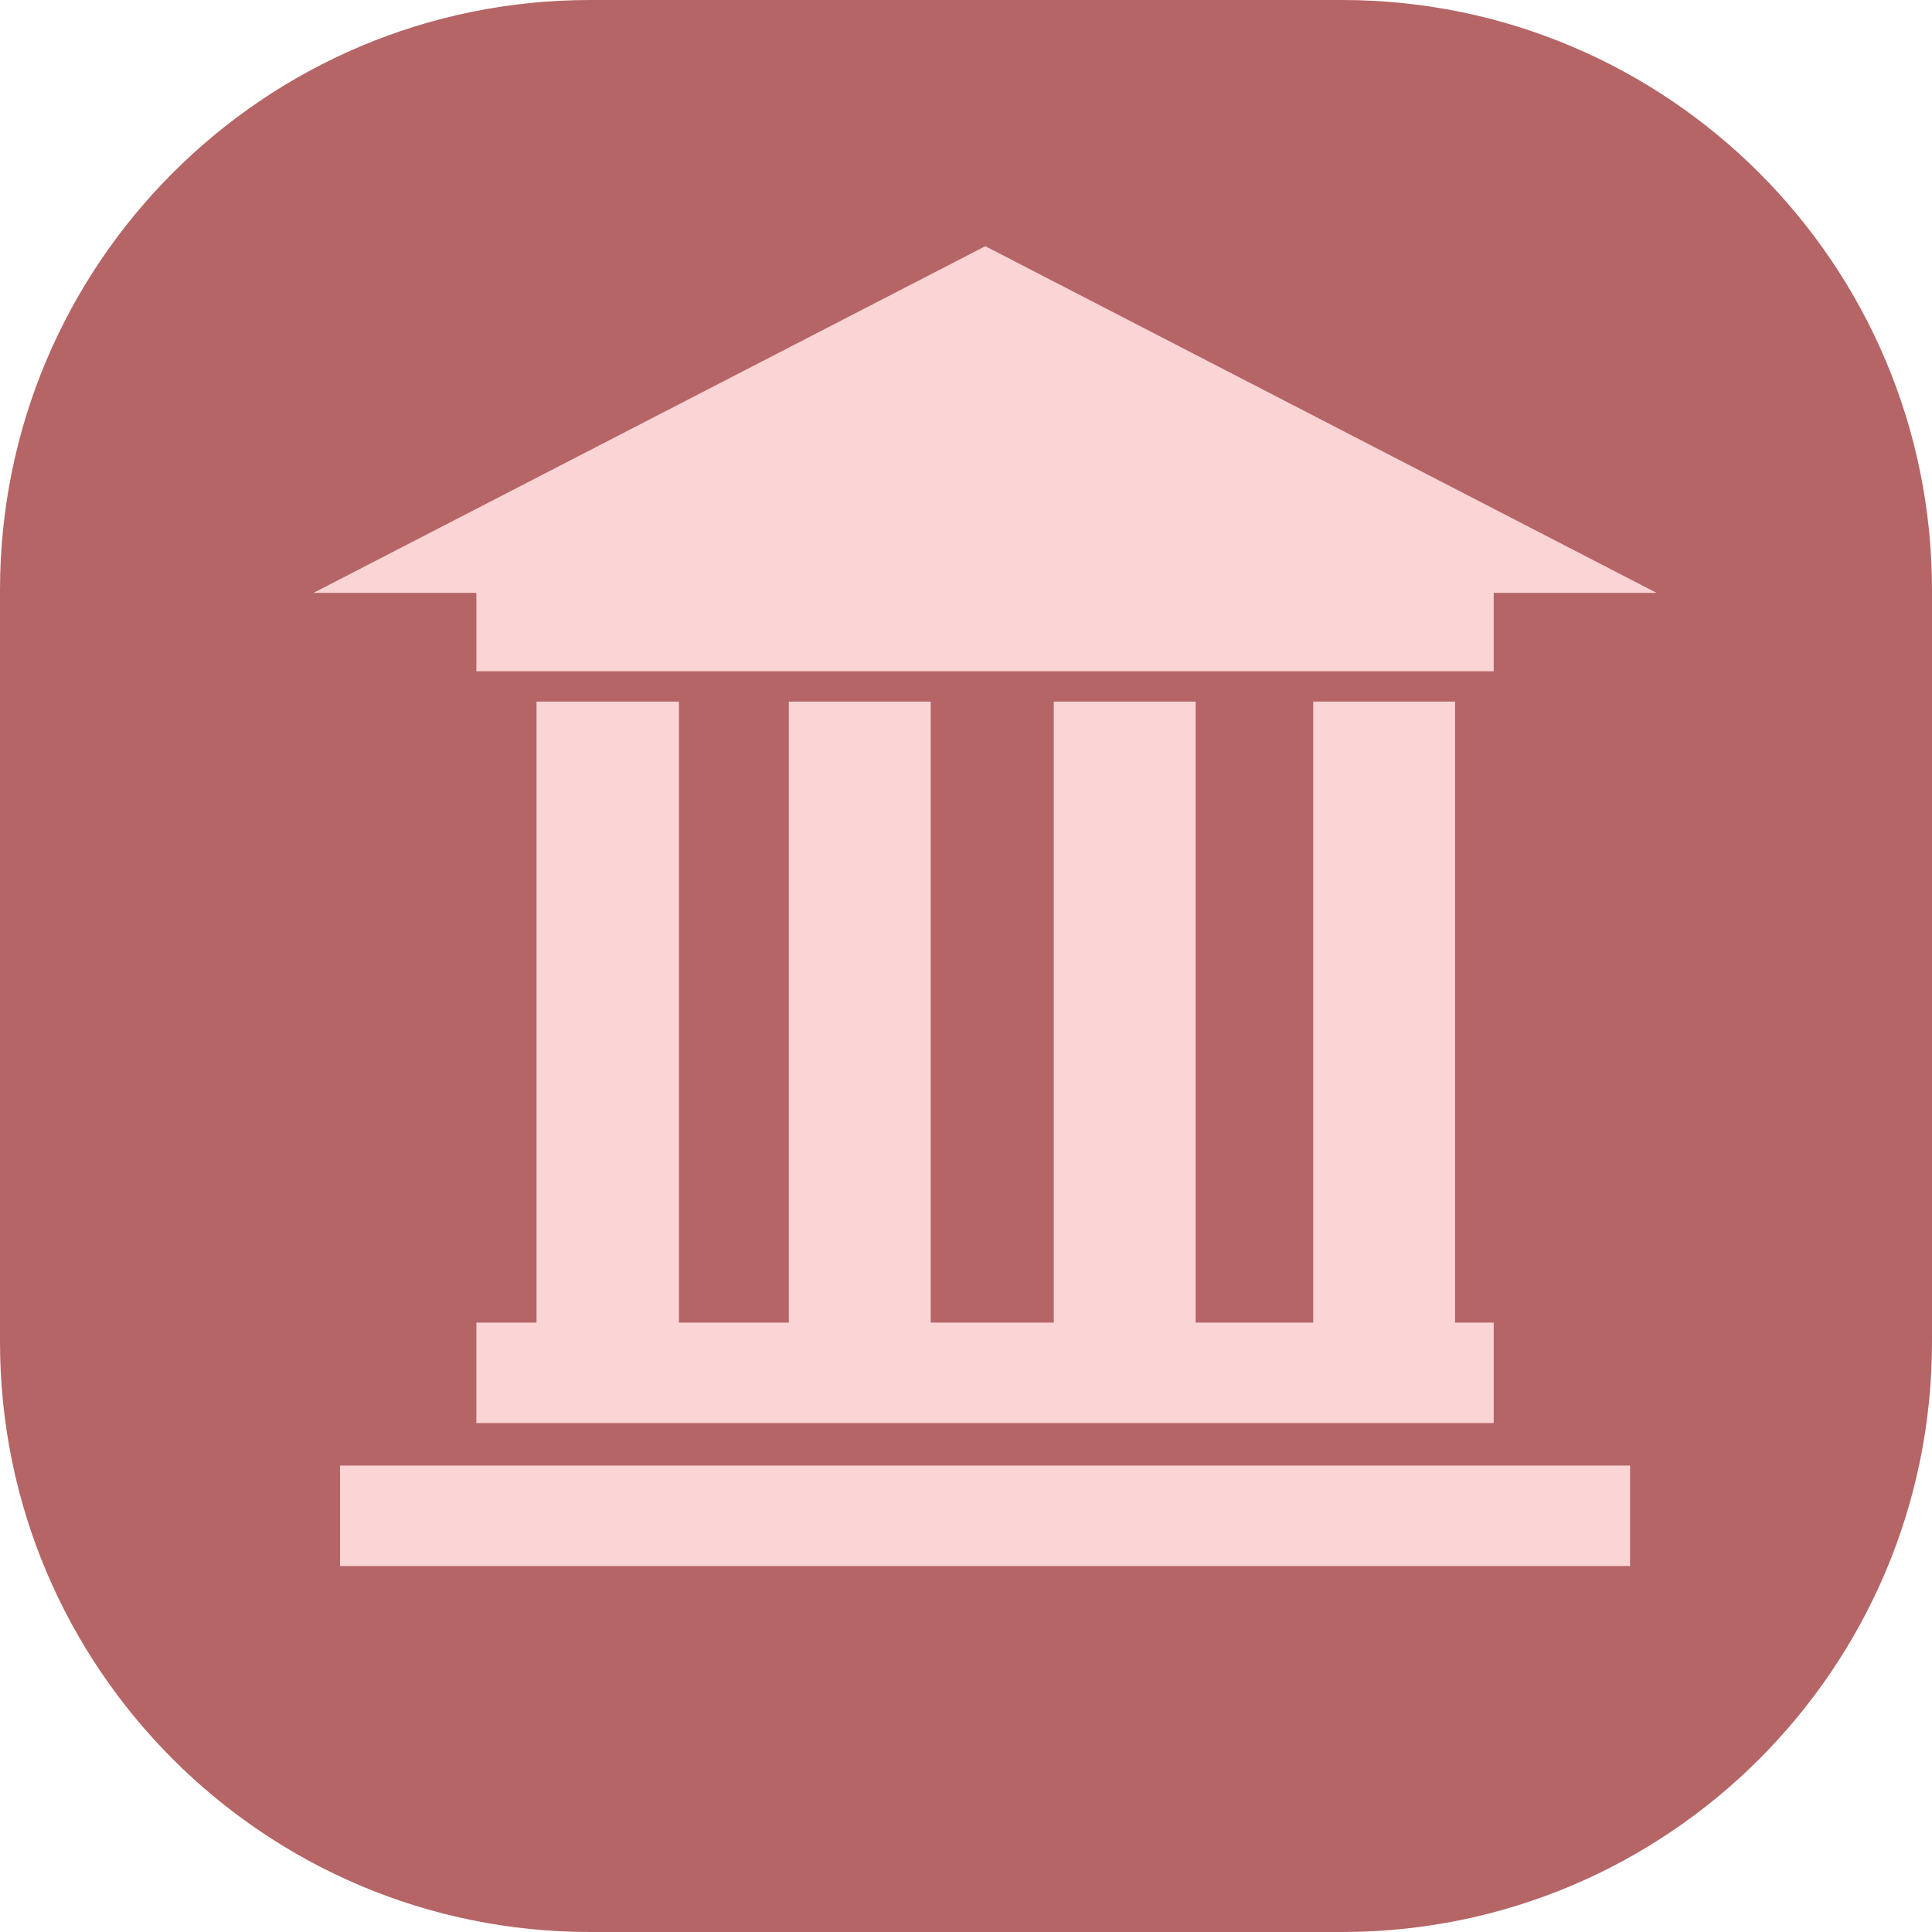
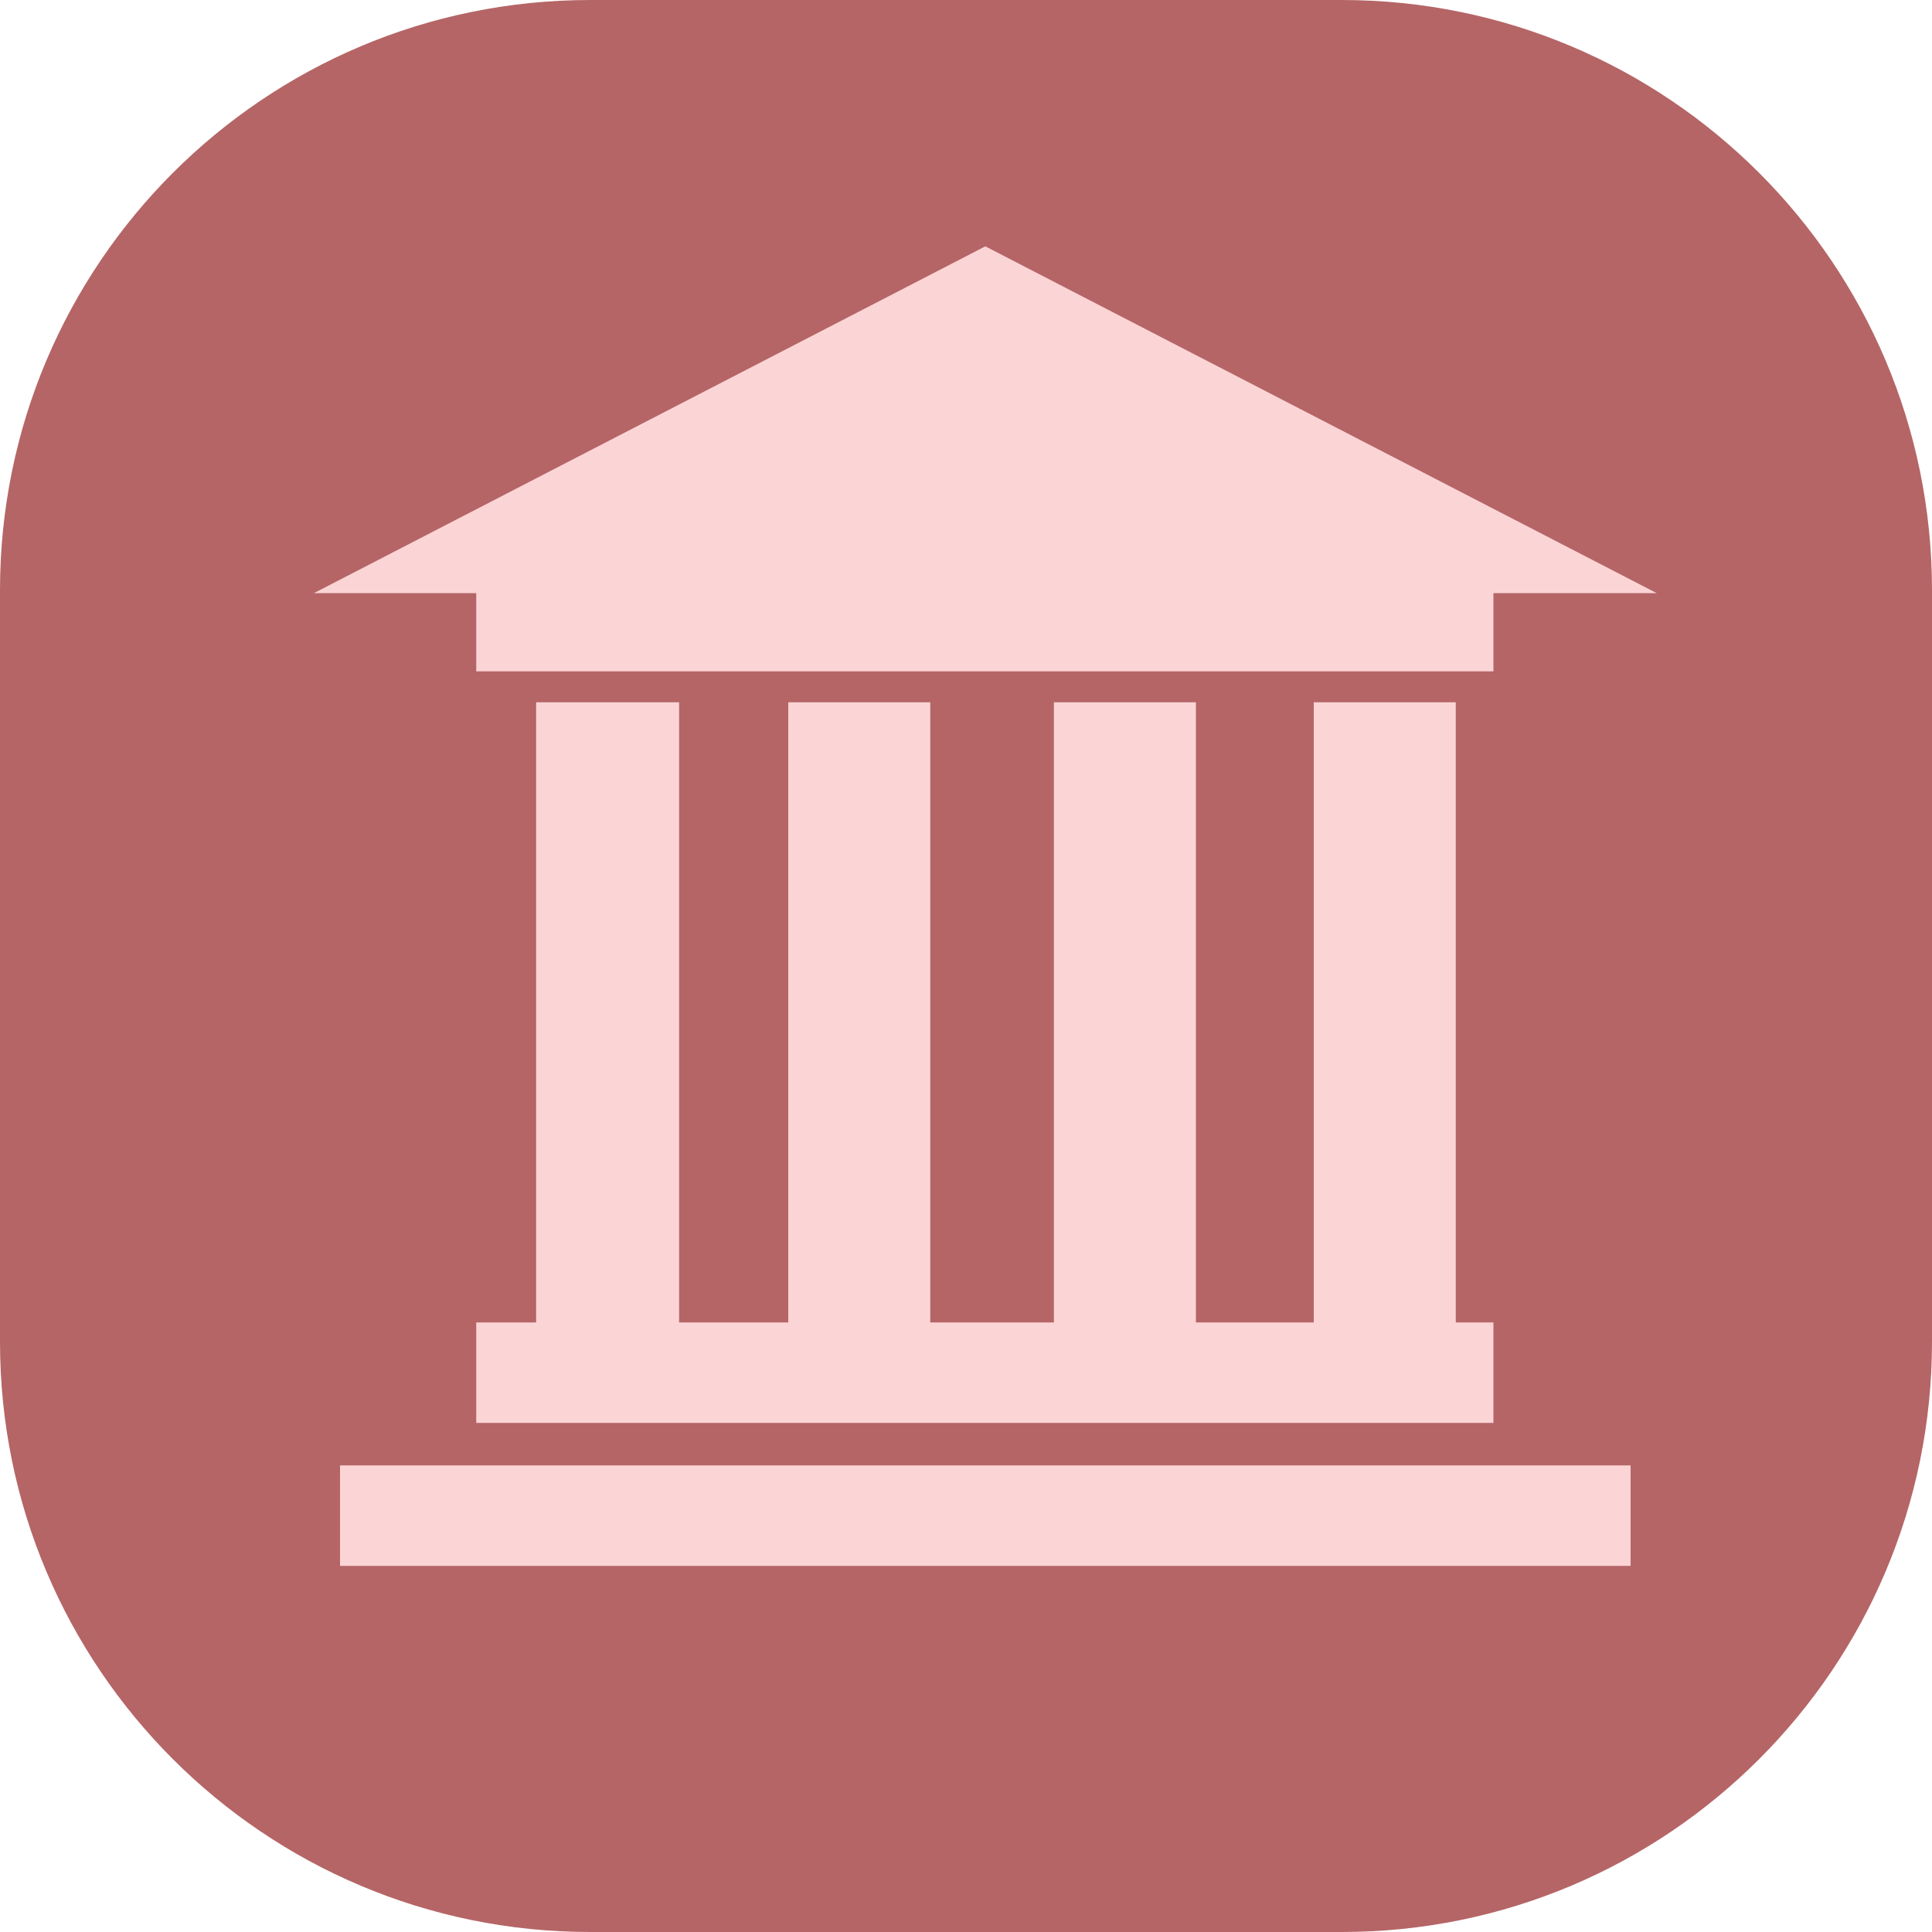
- <svg xmlns="http://www.w3.org/2000/svg" id="Warstwa_1" data-name="Warstwa 1" viewBox="0 0 35 35">
+ <svg xmlns="http://www.w3.org/2000/svg" id="Warstwa_1" data-name="Warstwa 1" viewBox="0 0 20 20">
  <defs>
    <style>.cls-1{fill:#b56566;}.cls-2{fill:#fbd4d6;}</style>
  </defs>
-   <rect class="cls-1" width="35" height="35" rx="10.69" ry="10.69" />
-   <rect class="cls-2" x="6.16" y="26.55" width="23.37" height="1.82" />
-   <polygon class="cls-2" points="27.06 23.96 27.06 25.78 8.63 25.78 8.63 23.96 9.72 23.96 9.72 12.71 12.3 12.71 12.3 23.96 14.29 23.96 14.29 12.71 16.86 12.71 16.86 23.96 19.09 23.96 19.09 12.71 21.66 12.71 21.66 23.96 23.79 23.96 23.79 12.71 26.36 12.71 26.36 23.96 27.06 23.96" />
-   <polygon class="cls-2" points="30.01 10.74 27.06 10.74 27.06 12.16 8.63 12.16 8.63 10.74 5.68 10.74 17.85 4.46 30.01 10.74" />
+   <rect class="cls-1" width="20" height="20" rx="6.11" ry="6.11" />
+   <rect class="cls-2" x="3.52" y="15.17" width="13.36" height="1.04" />
+   <polygon class="cls-2" points="15.46 13.69 15.46 14.73 4.93 14.73 4.93 13.69 5.55 13.69 5.55 7.27 7.03 7.27 7.03 13.69 8.16 13.69 8.16 7.27 9.63 7.27 9.63 13.69 10.91 13.69 10.91 7.27 12.38 7.27 12.38 13.69 13.6 13.69 13.6 7.27 15.07 7.27 15.07 13.69 15.46 13.69" />
+   <polygon class="cls-2" points="17.15 6.14 15.46 6.14 15.46 6.95 4.93 6.95 4.93 6.14 3.25 6.14 10.2 2.55 17.15 6.14" />
</svg>
